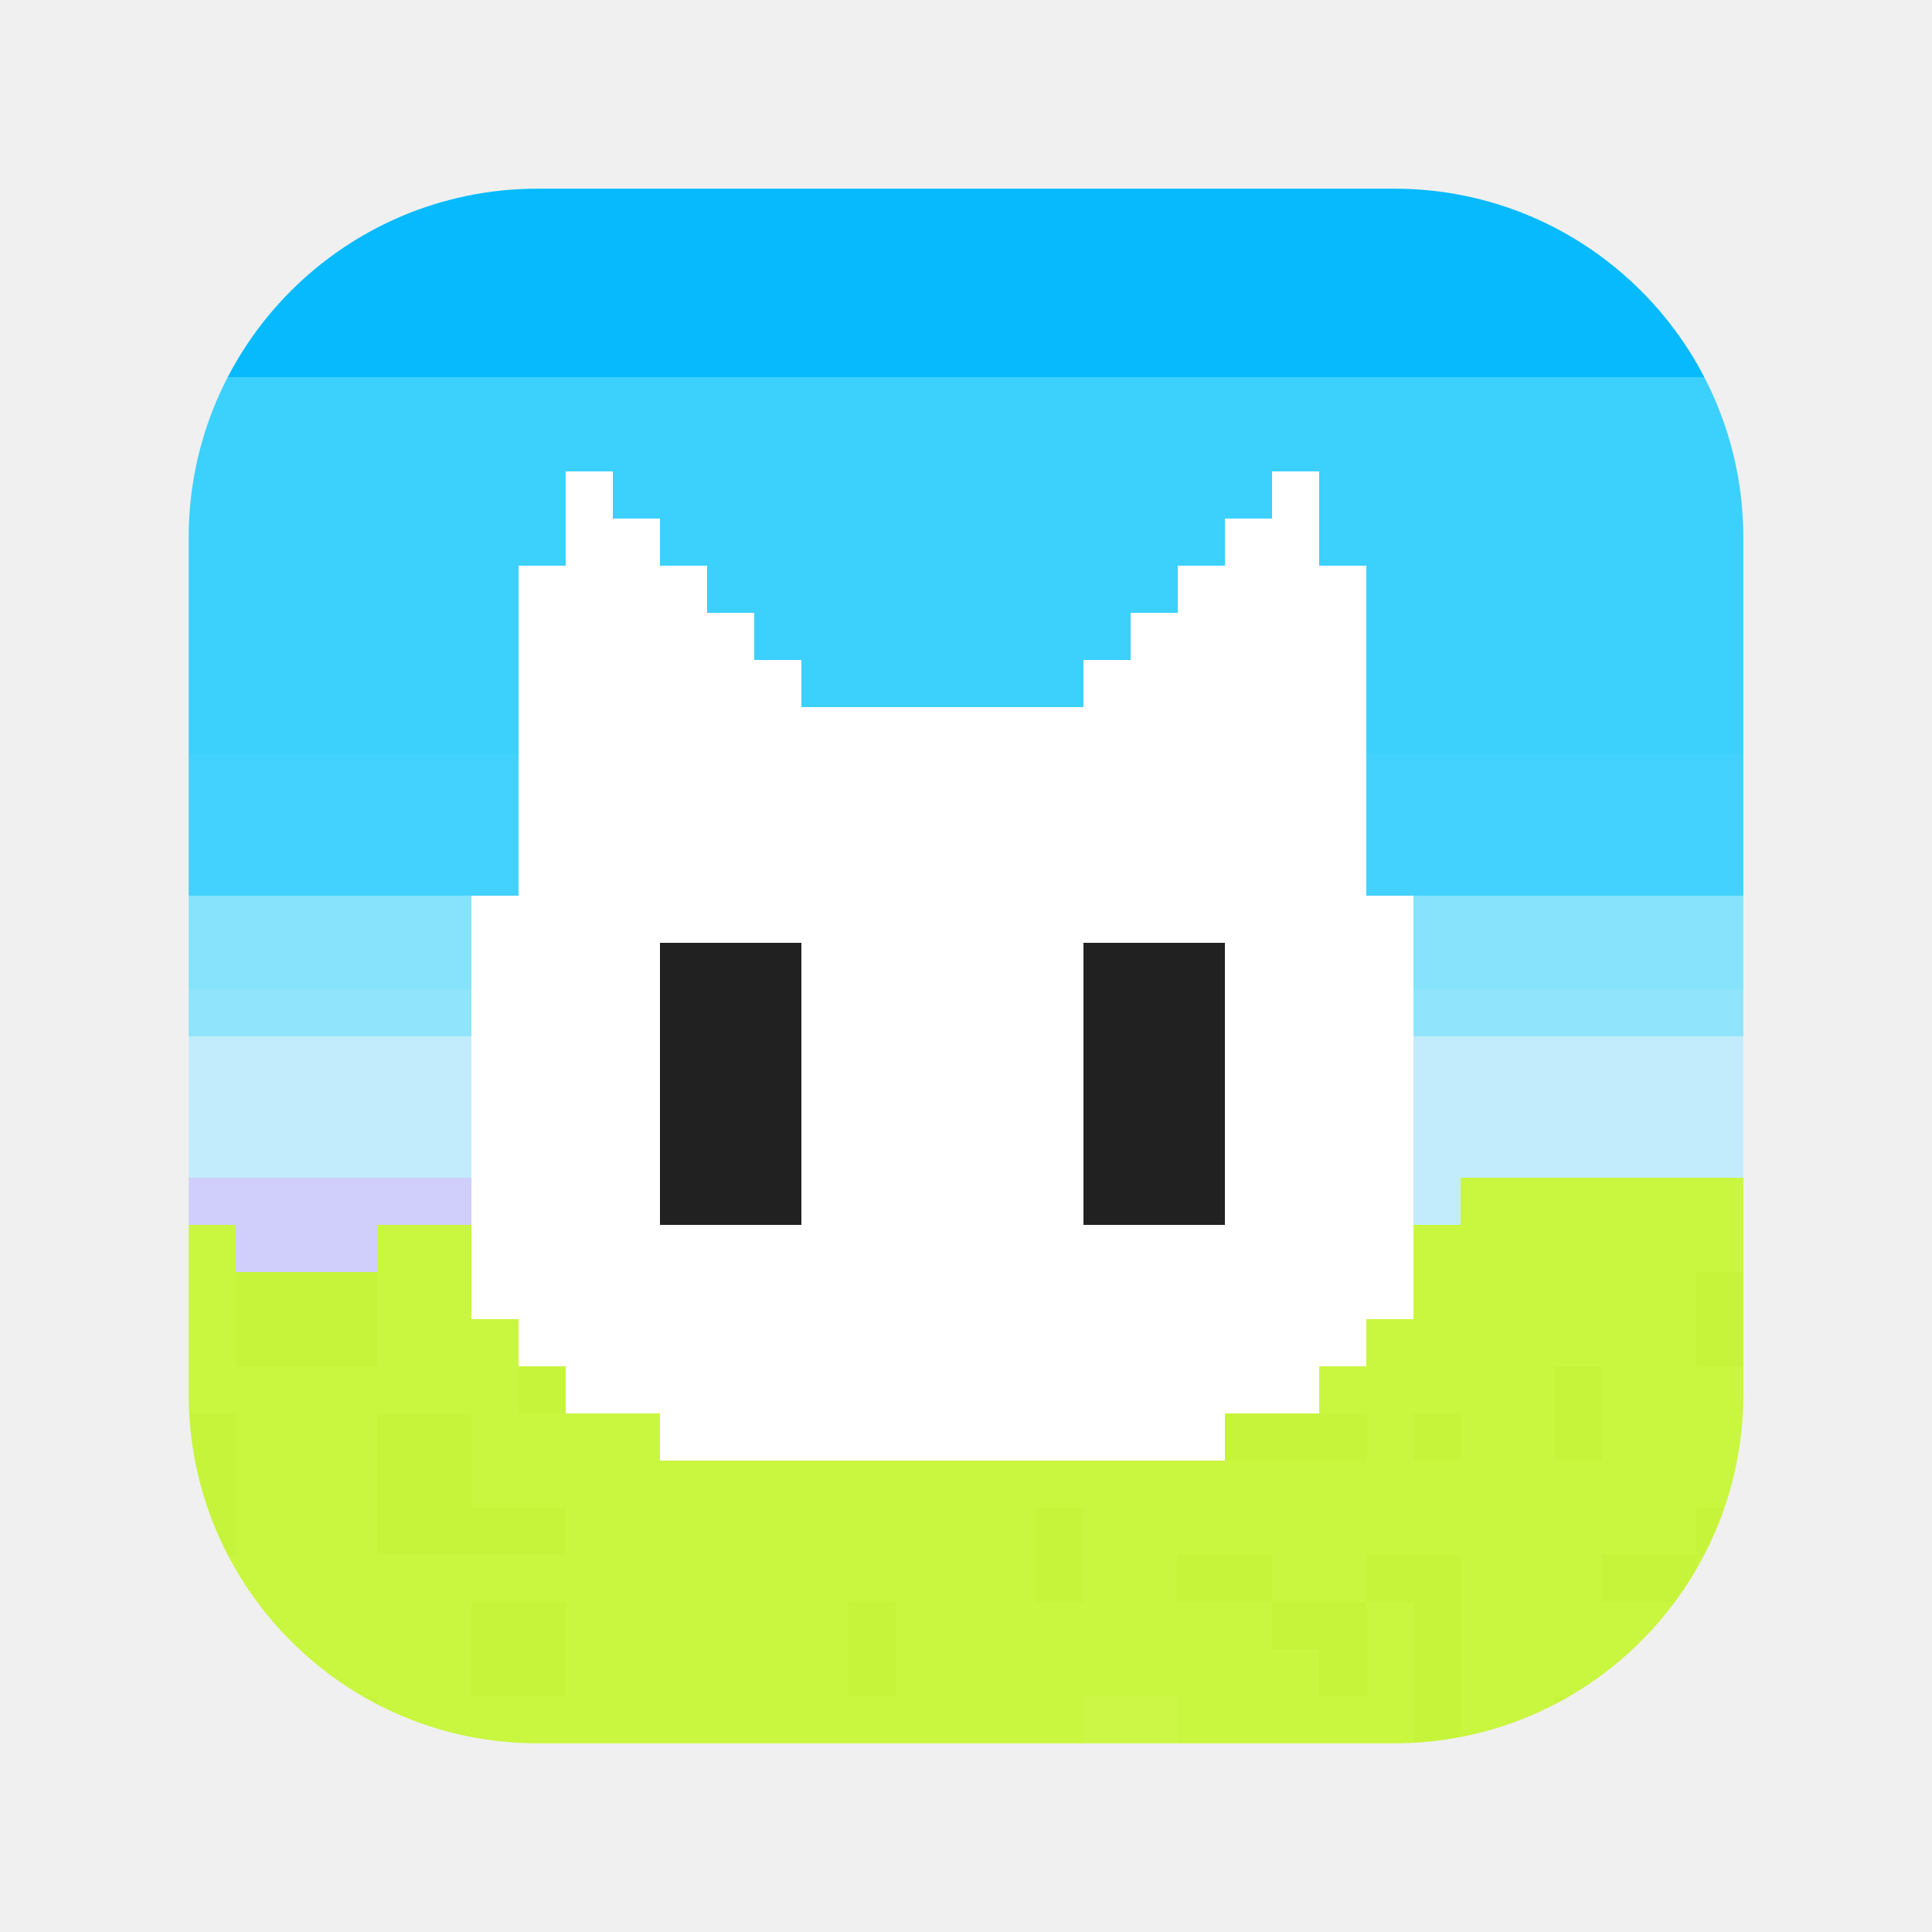
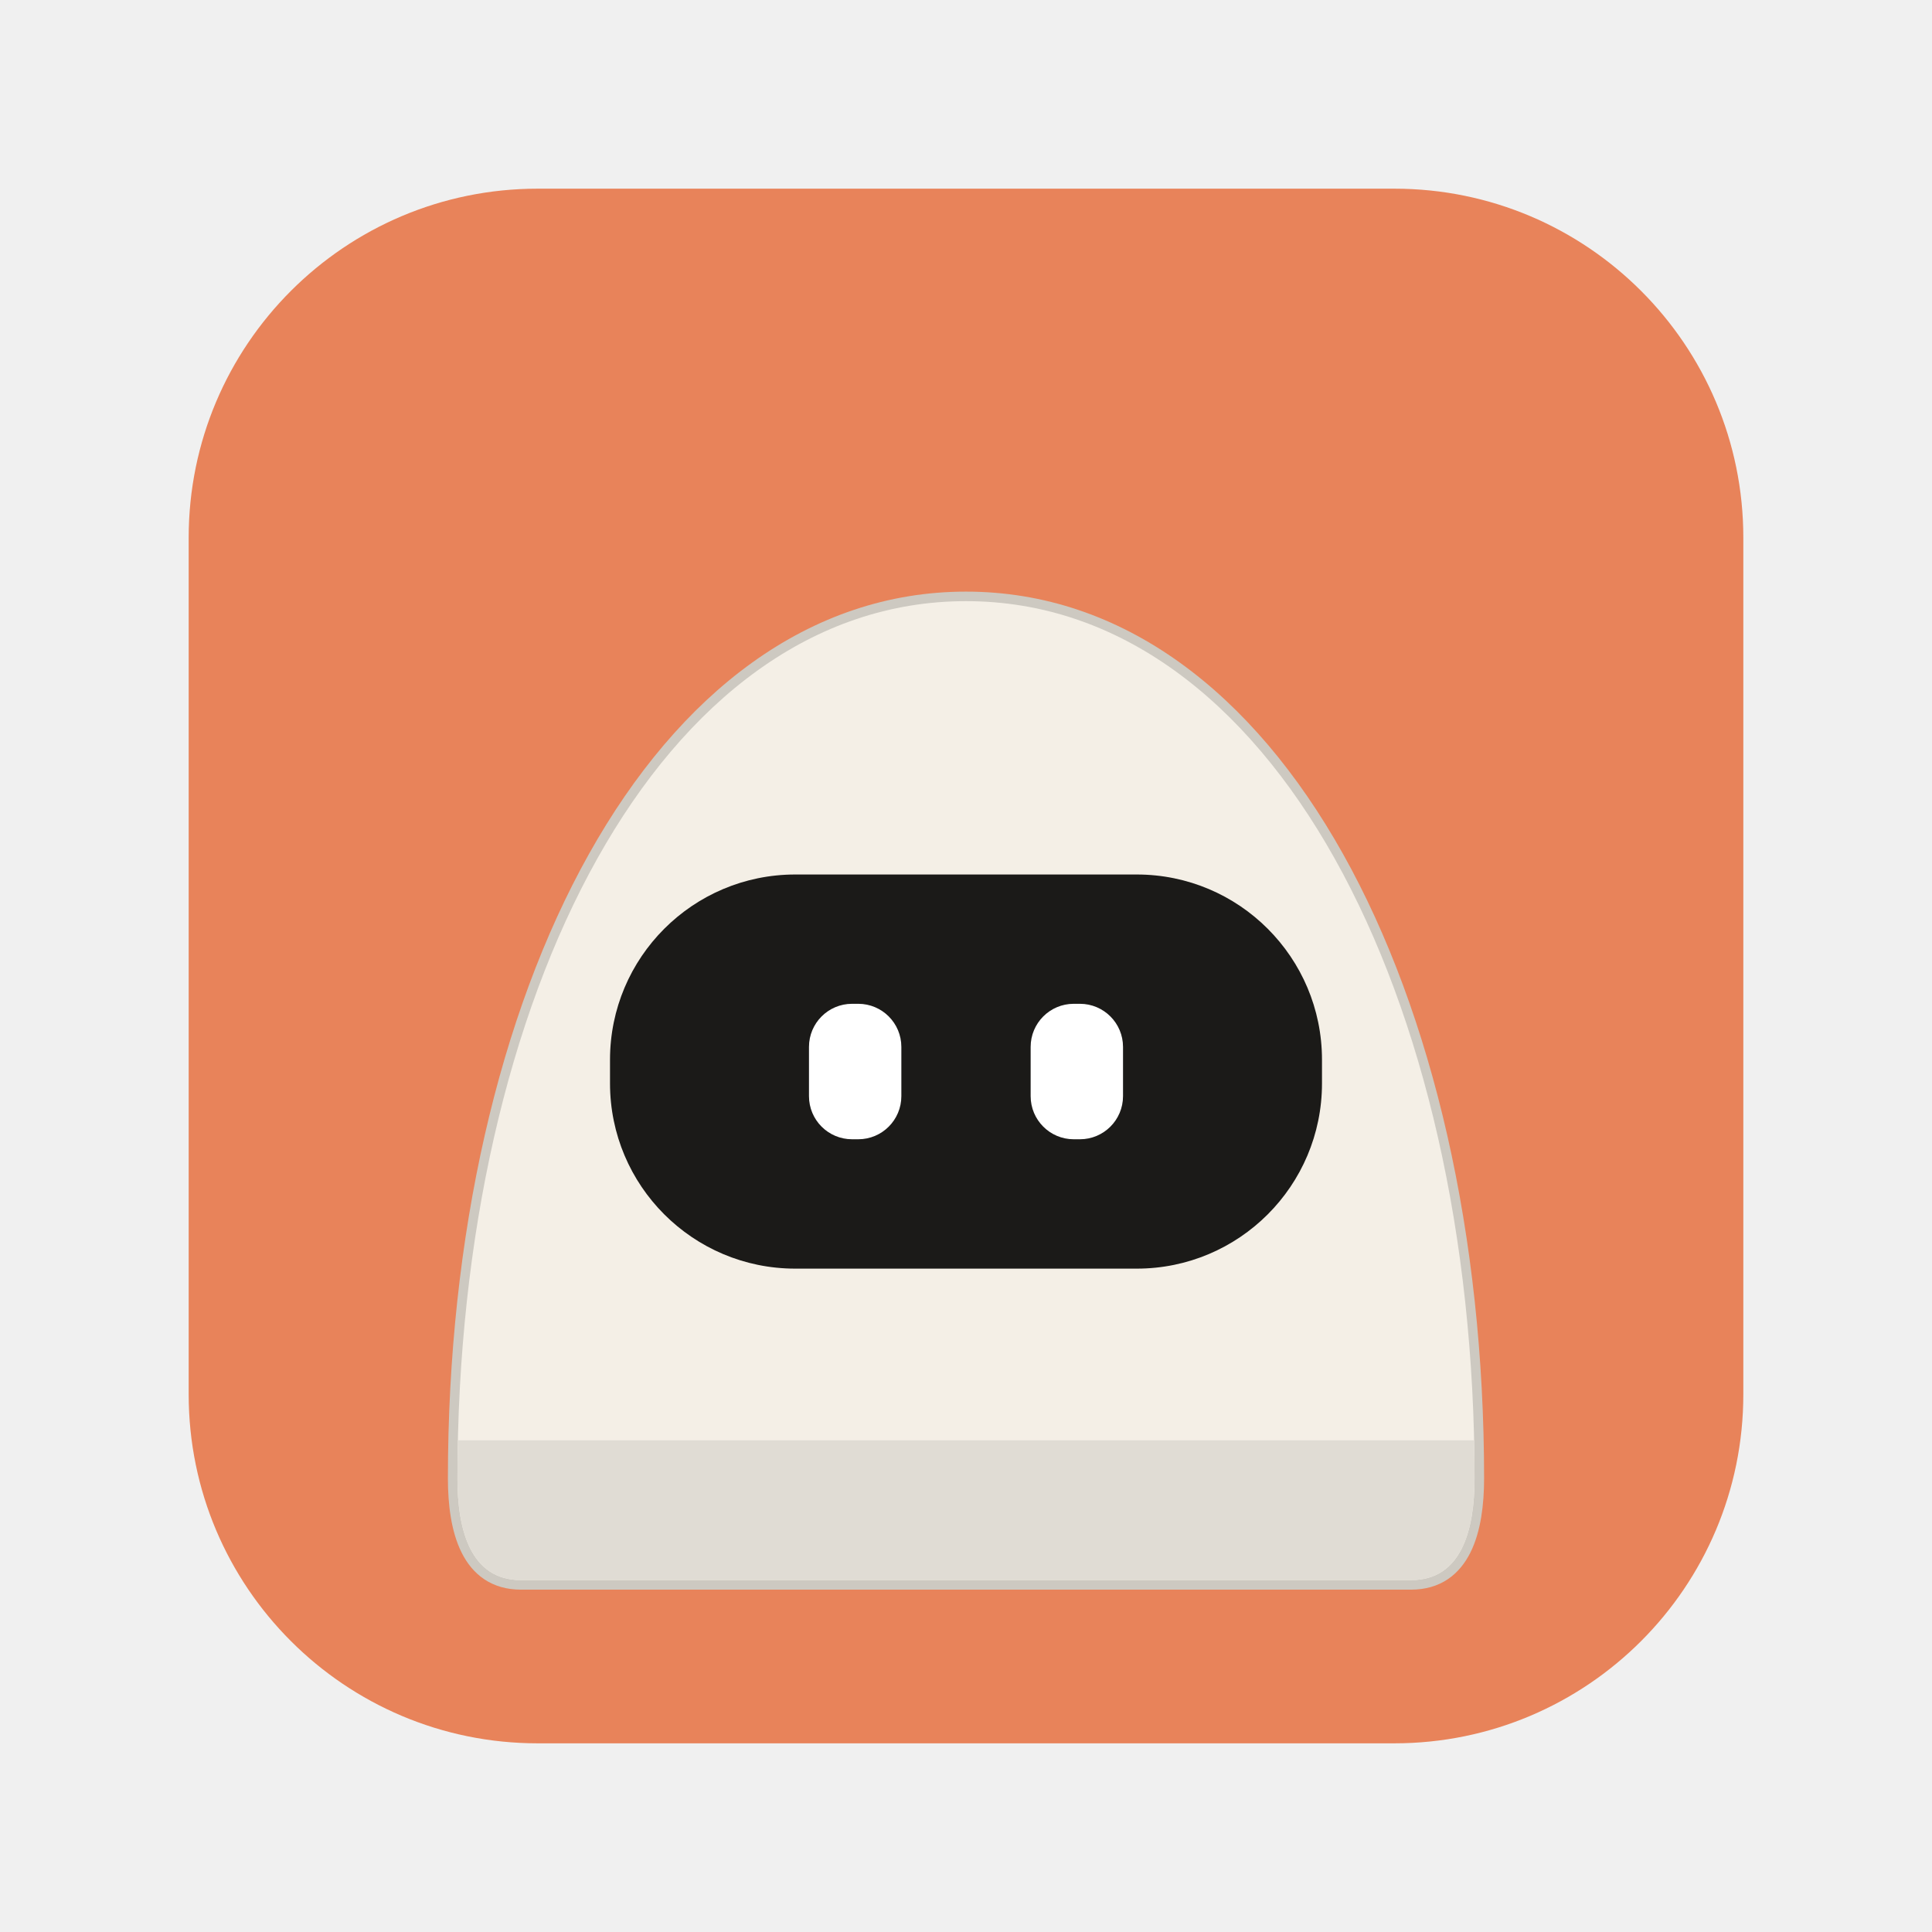
<svg xmlns="http://www.w3.org/2000/svg" viewBox="0 0 1024 1024" width="1024" height="1024">
-   <clipPath id="logo-tile">
-     <rect x="100" y="100" width="824" height="824" rx="185" />
-   </clipPath>
-   <g clip-path="url(#logo-tile)">
-     <g shape-rendering="crispEdges">
-       <rect x="100" y="100" width="824" height="24.97" fill="#06bafd" />
-       <rect x="100" y="124.97" width="824" height="24.97" fill="#06bafd" />
-       <rect x="100" y="149.939" width="824" height="24.97" fill="#06bafd" />
-       <rect x="100" y="174.909" width="824" height="24.97" fill="#06bafd" />
-       <rect x="100" y="199.879" width="824" height="24.97" fill="#3cd0fd" />
-       <rect x="100" y="224.848" width="824" height="24.97" fill="#3cd0fd" />
-       <rect x="100" y="249.818" width="199.758" height="24.97" fill="#3cd0fd" />
-       <rect x="299.758" y="249.818" width="24.97" height="24.97" fill="#ffffff" />
-       <rect x="324.727" y="249.818" width="349.576" height="24.97" fill="#3cd0fd" />
-       <rect x="674.303" y="249.818" width="24.97" height="24.97" fill="#ffffff" />
-       <rect x="699.273" y="249.818" width="224.727" height="24.97" fill="#3cd0fd" />
-       <rect x="100" y="274.788" width="199.758" height="24.97" fill="#3cd0fd" />
-       <rect x="299.758" y="274.788" width="49.939" height="24.97" fill="#ffffff" />
-       <rect x="349.697" y="274.788" width="299.636" height="24.97" fill="#3cd0fd" />
-       <rect x="649.333" y="274.788" width="49.939" height="24.97" fill="#ffffff" />
-       <rect x="699.273" y="274.788" width="224.727" height="24.97" fill="#3cd0fd" />
-       <rect x="100" y="299.758" width="174.788" height="24.97" fill="#3cd0fd" />
-       <rect x="274.788" y="299.758" width="99.879" height="24.97" fill="#ffffff" />
-       <rect x="374.667" y="299.758" width="249.697" height="24.97" fill="#3cd0fd" />
-       <rect x="624.364" y="299.758" width="99.879" height="24.97" fill="#ffffff" />
-       <rect x="724.242" y="299.758" width="199.758" height="24.97" fill="#3cd0fd" />
-       <rect x="100" y="324.727" width="174.788" height="24.97" fill="#3cd0fd" />
-       <rect x="274.788" y="324.727" width="124.848" height="24.97" fill="#ffffff" />
-       <rect x="399.636" y="324.727" width="199.758" height="24.97" fill="#3cd0fd" />
-       <rect x="599.394" y="324.727" width="124.848" height="24.97" fill="#ffffff" />
-       <rect x="724.242" y="324.727" width="199.758" height="24.97" fill="#3cd0fd" />
-       <rect x="100" y="349.697" width="174.788" height="24.97" fill="#3cd0fd" />
-       <rect x="274.788" y="349.697" width="149.818" height="24.97" fill="#ffffff" />
-       <rect x="424.606" y="349.697" width="149.818" height="24.97" fill="#3cd0fd" />
-       <rect x="574.424" y="349.697" width="149.818" height="24.97" fill="#ffffff" />
-       <rect x="724.242" y="349.697" width="199.758" height="24.97" fill="#3cd0fd" />
-       <rect x="100" y="374.667" width="174.788" height="24.97" fill="#3cd0fd" />
-       <rect x="274.788" y="374.667" width="449.455" height="24.97" fill="#ffffff" />
-       <rect x="724.242" y="374.667" width="199.758" height="24.97" fill="#3cd0fd" />
-       <rect x="100" y="399.636" width="174.788" height="24.97" fill="#43d1fd" />
-       <rect x="274.788" y="399.636" width="449.455" height="24.97" fill="#ffffff" />
-       <rect x="724.242" y="399.636" width="199.758" height="24.97" fill="#43d1fd" />
-       <rect x="100" y="424.606" width="174.788" height="24.97" fill="#43d1fd" />
-       <rect x="274.788" y="424.606" width="449.455" height="24.97" fill="#ffffff" />
-       <rect x="724.242" y="424.606" width="199.758" height="24.97" fill="#43d1fd" />
-       <rect x="100" y="449.576" width="174.788" height="24.97" fill="#43d1fd" />
-       <rect x="274.788" y="449.576" width="449.455" height="24.97" fill="#ffffff" />
-       <rect x="724.242" y="449.576" width="199.758" height="24.97" fill="#43d1fd" />
-       <rect x="100" y="474.545" width="149.818" height="24.97" fill="#87e2fc" />
-       <rect x="249.818" y="474.545" width="499.394" height="24.97" fill="#ffffff" />
-       <rect x="749.212" y="474.545" width="174.788" height="24.97" fill="#87e2fc" />
-       <rect x="100" y="499.515" width="149.818" height="24.97" fill="#87e2fc" />
-       <rect x="249.818" y="499.515" width="99.879" height="24.97" fill="#ffffff" />
-       <rect x="349.697" y="499.515" width="74.909" height="24.97" fill="#212121" />
-       <rect x="424.606" y="499.515" width="149.818" height="24.97" fill="#ffffff" />
-       <rect x="574.424" y="499.515" width="74.909" height="24.97" fill="#212121" />
-       <rect x="649.333" y="499.515" width="99.879" height="24.97" fill="#ffffff" />
-       <rect x="749.212" y="499.515" width="174.788" height="24.97" fill="#87e2fc" />
-       <rect x="100" y="524.485" width="149.818" height="24.97" fill="#90e4fc" />
-       <rect x="249.818" y="524.485" width="99.879" height="24.97" fill="#ffffff" />
-       <rect x="349.697" y="524.485" width="74.909" height="24.97" fill="#212121" />
-       <rect x="424.606" y="524.485" width="149.818" height="24.97" fill="#ffffff" />
-       <rect x="574.424" y="524.485" width="74.909" height="24.97" fill="#212121" />
-       <rect x="649.333" y="524.485" width="99.879" height="24.97" fill="#ffffff" />
-       <rect x="749.212" y="524.485" width="174.788" height="24.97" fill="#90e4fc" />
-       <rect x="100" y="549.455" width="149.818" height="24.97" fill="#c2ecfc" />
-       <rect x="249.818" y="549.455" width="99.879" height="24.97" fill="#ffffff" />
-       <rect x="349.697" y="549.455" width="74.909" height="24.97" fill="#212121" />
-       <rect x="424.606" y="549.455" width="149.818" height="24.97" fill="#ffffff" />
-       <rect x="574.424" y="549.455" width="74.909" height="24.97" fill="#212121" />
-       <rect x="649.333" y="549.455" width="99.879" height="24.97" fill="#ffffff" />
-       <rect x="749.212" y="549.455" width="174.788" height="24.97" fill="#c2ecfc" />
-       <rect x="100" y="574.424" width="149.818" height="24.97" fill="#c2ecfc" />
-       <rect x="249.818" y="574.424" width="99.879" height="24.97" fill="#ffffff" />
-       <rect x="349.697" y="574.424" width="74.909" height="24.97" fill="#212121" />
-       <rect x="424.606" y="574.424" width="149.818" height="24.97" fill="#ffffff" />
-       <rect x="574.424" y="574.424" width="74.909" height="24.97" fill="#212121" />
-       <rect x="649.333" y="574.424" width="99.879" height="24.97" fill="#ffffff" />
-       <rect x="749.212" y="574.424" width="174.788" height="24.97" fill="#c2ecfc" />
-       <rect x="100" y="599.394" width="149.818" height="24.97" fill="#c2ecfc" />
-       <rect x="249.818" y="599.394" width="99.879" height="24.97" fill="#ffffff" />
-       <rect x="349.697" y="599.394" width="74.909" height="24.97" fill="#212121" />
-       <rect x="424.606" y="599.394" width="149.818" height="24.97" fill="#ffffff" />
-       <rect x="574.424" y="599.394" width="74.909" height="24.97" fill="#212121" />
-       <rect x="649.333" y="599.394" width="99.879" height="24.97" fill="#ffffff" />
-       <rect x="749.212" y="599.394" width="174.788" height="24.97" fill="#c2ecfc" />
-       <rect x="100" y="624.364" width="149.818" height="24.97" fill="#d0cefb" />
-       <rect x="249.818" y="624.364" width="99.879" height="24.97" fill="#ffffff" />
-       <rect x="349.697" y="624.364" width="74.909" height="24.97" fill="#212121" />
-       <rect x="424.606" y="624.364" width="149.818" height="24.97" fill="#ffffff" />
-       <rect x="574.424" y="624.364" width="74.909" height="24.97" fill="#212121" />
-       <rect x="649.333" y="624.364" width="99.879" height="24.97" fill="#ffffff" />
-       <rect x="749.212" y="624.364" width="24.97" height="24.97" fill="#c2ecfc" />
-       <rect x="774.182" y="624.364" width="149.818" height="24.97" fill="#c9f63f" />
-       <rect x="100" y="649.333" width="24.97" height="24.97" fill="#c9f63f" />
-       <rect x="124.97" y="649.333" width="74.909" height="24.97" fill="#d0cefb" />
-       <rect x="199.879" y="649.333" width="49.939" height="24.97" fill="#c9f63f" />
-       <rect x="249.818" y="649.333" width="499.394" height="24.97" fill="#ffffff" />
-       <rect x="749.212" y="649.333" width="174.788" height="24.97" fill="#c9f63f" />
-       <rect x="100" y="674.303" width="24.97" height="24.97" fill="#c9f63f" />
-       <rect x="124.97" y="674.303" width="74.909" height="24.97" fill="#c6f43a" />
-       <rect x="199.879" y="674.303" width="49.939" height="24.97" fill="#c9f63f" />
-       <rect x="249.818" y="674.303" width="499.394" height="24.97" fill="#ffffff" />
-       <rect x="749.212" y="674.303" width="149.818" height="24.97" fill="#c9f63f" />
-       <rect x="899.03" y="674.303" width="24.97" height="24.97" fill="#c6f43a" />
-       <rect x="100" y="699.273" width="24.97" height="24.97" fill="#c9f63f" />
-       <rect x="124.97" y="699.273" width="74.909" height="24.97" fill="#c6f43a" />
-       <rect x="199.879" y="699.273" width="74.909" height="24.97" fill="#c9f63f" />
-       <rect x="274.788" y="699.273" width="449.455" height="24.97" fill="#ffffff" />
-       <rect x="724.242" y="699.273" width="174.788" height="24.97" fill="#c9f63f" />
-       <rect x="899.03" y="699.273" width="24.97" height="24.97" fill="#c6f43a" />
-       <rect x="100" y="724.242" width="174.788" height="24.97" fill="#c9f63f" />
-       <rect x="274.788" y="724.242" width="24.97" height="24.97" fill="#c6f43a" />
-       <rect x="299.758" y="724.242" width="399.515" height="24.97" fill="#ffffff" />
-       <rect x="699.273" y="724.242" width="124.848" height="24.97" fill="#c9f63f" />
-       <rect x="824.121" y="724.242" width="24.97" height="24.97" fill="#c6f43a" />
-       <rect x="849.091" y="724.242" width="74.909" height="24.97" fill="#c9f63f" />
-       <rect x="100" y="749.212" width="24.97" height="24.97" fill="#c6f43a" />
-       <rect x="124.97" y="749.212" width="74.909" height="24.97" fill="#c9f63f" />
-       <rect x="199.879" y="749.212" width="49.939" height="24.97" fill="#c6f43a" />
-       <rect x="249.818" y="749.212" width="99.879" height="24.97" fill="#c9f63f" />
-       <rect x="349.697" y="749.212" width="299.636" height="24.97" fill="#ffffff" />
-       <rect x="649.333" y="749.212" width="74.909" height="24.97" fill="#c6f43a" />
-       <rect x="724.242" y="749.212" width="24.97" height="24.97" fill="#c9f63f" />
-       <rect x="749.212" y="749.212" width="24.97" height="24.97" fill="#c6f43a" />
-       <rect x="774.182" y="749.212" width="49.939" height="24.97" fill="#c9f63f" />
-       <rect x="824.121" y="749.212" width="24.97" height="24.97" fill="#c6f43a" />
-       <rect x="849.091" y="749.212" width="74.909" height="24.97" fill="#c9f63f" />
-       <rect x="100" y="774.182" width="24.97" height="24.97" fill="#c6f43a" />
-       <rect x="124.97" y="774.182" width="74.909" height="24.97" fill="#c9f63f" />
-       <rect x="199.879" y="774.182" width="49.939" height="24.97" fill="#c6f43a" />
-       <rect x="249.818" y="774.182" width="674.182" height="24.97" fill="#c9f63f" />
-       <rect x="100" y="799.152" width="24.97" height="24.97" fill="#c6f43a" />
-       <rect x="124.97" y="799.152" width="74.909" height="24.97" fill="#c9f63f" />
-       <rect x="199.879" y="799.152" width="99.879" height="24.97" fill="#c6f43a" />
-       <rect x="299.758" y="799.152" width="249.697" height="24.97" fill="#c9f63f" />
-       <rect x="549.455" y="799.152" width="24.97" height="24.97" fill="#c6f43a" />
-       <rect x="574.424" y="799.152" width="324.606" height="24.97" fill="#c9f63f" />
-       <rect x="899.03" y="799.152" width="24.97" height="24.97" fill="#c6f43a" />
-       <rect x="100" y="824.121" width="449.455" height="24.97" fill="#c9f63f" />
-       <rect x="549.455" y="824.121" width="24.97" height="24.97" fill="#c6f43a" />
-       <rect x="574.424" y="824.121" width="49.939" height="24.97" fill="#c9f63f" />
-       <rect x="624.364" y="824.121" width="49.939" height="24.97" fill="#c6f43a" />
-       <rect x="674.303" y="824.121" width="49.939" height="24.97" fill="#c9f63f" />
-       <rect x="724.242" y="824.121" width="49.939" height="24.97" fill="#c6f43a" />
-       <rect x="774.182" y="824.121" width="74.909" height="24.97" fill="#c9f63f" />
-       <rect x="849.091" y="824.121" width="49.939" height="24.97" fill="#c6f43a" />
-       <rect x="899.03" y="824.121" width="24.97" height="24.97" fill="#c9f63f" />
-       <rect x="100" y="849.091" width="149.818" height="24.97" fill="#c9f63f" />
-       <rect x="249.818" y="849.091" width="49.939" height="24.97" fill="#c6f43a" />
-       <rect x="299.758" y="849.091" width="149.818" height="24.97" fill="#c9f63f" />
-       <rect x="449.576" y="849.091" width="24.97" height="24.97" fill="#c6f43a" />
-       <rect x="474.545" y="849.091" width="199.758" height="24.97" fill="#c9f63f" />
-       <rect x="674.303" y="849.091" width="49.939" height="24.97" fill="#c6f43a" />
-       <rect x="724.242" y="849.091" width="24.97" height="24.97" fill="#c9f63f" />
-       <rect x="749.212" y="849.091" width="24.97" height="24.97" fill="#c6f43a" />
-       <rect x="774.182" y="849.091" width="149.818" height="24.97" fill="#c9f63f" />
-       <rect x="100" y="874.061" width="149.818" height="24.97" fill="#c9f63f" />
-       <rect x="249.818" y="874.061" width="49.939" height="24.97" fill="#c6f43a" />
-       <rect x="299.758" y="874.061" width="149.818" height="24.97" fill="#c9f63f" />
-       <rect x="449.576" y="874.061" width="24.97" height="24.97" fill="#c6f43a" />
-       <rect x="474.545" y="874.061" width="224.727" height="24.97" fill="#c9f63f" />
-       <rect x="699.273" y="874.061" width="24.97" height="24.97" fill="#c6f43a" />
-       <rect x="724.242" y="874.061" width="24.97" height="24.97" fill="#c9f63f" />
-       <rect x="749.212" y="874.061" width="24.97" height="24.97" fill="#c6f43a" />
-       <rect x="774.182" y="874.061" width="149.818" height="24.97" fill="#c9f63f" />
-       <rect x="100" y="899.03" width="24.97" height="24.97" fill="#c6f43a" />
-       <rect x="124.97" y="899.03" width="49.939" height="24.97" fill="#c9f63f" />
-       <rect x="174.909" y="899.03" width="24.97" height="24.97" fill="#c6f43a" />
-       <rect x="199.879" y="899.03" width="374.545" height="24.97" fill="#c9f63f" />
-       <rect x="574.424" y="899.03" width="49.939" height="24.97" fill="#ccf746" />
-       <rect x="624.364" y="899.03" width="124.848" height="24.97" fill="#c9f63f" />
-       <rect x="749.212" y="899.03" width="24.97" height="24.97" fill="#c6f43a" />
-       <rect x="774.182" y="899.03" width="49.939" height="24.97" fill="#c9f63f" />
-       <rect x="824.121" y="899.03" width="24.97" height="24.97" fill="#c6f43a" />
-       <rect x="849.091" y="899.03" width="74.909" height="24.97" fill="#c9f63f" />
+   <rect x="100" y="100" width="824" height="824" rx="185" fill="#E8835A" />
+   <svg x="215.5" y="281.56" width="593" height="593" viewBox="12 23 176 176">
+     <defs>
+       <clipPath id="mark824-clip">
+         <path d="M30 188 C22 188 20 180 20 172 C20 96 52 34 100 34 C148 34 180 96 180 172 C180 180 178 188 170 188 Z" />
+       </clipPath>
+     </defs>
+     <g transform="">
+       <path d="M30 188 C22 188 20 180 20 172 C20 96 52 34 100 34 C148 34 180 96 180 172 C180 180 178 188 170 188 Z" fill="none" stroke="#CDC9C1" stroke-width="3" stroke-linejoin="round" />
+       <path d="M30 188 C22 188 20 180 20 172 C20 96 52 34 100 34 C148 34 180 96 180 172 C180 180 178 188 170 188 Z" fill="#F4EFE6" />
+       <rect x="0" y="166" width="200" height="60" fill="#E0DCD4" clip-path="url(#mark824-clip)" />
+       <rect x="44" y="77" width="112" height="62" rx="29.14" fill="#1B1A18" />
+       <rect x="75.3" y="97.34" width="14.53" height="21.31" rx="6.78" fill="#FFFFFF" />
+       <rect x="110.17" y="97.34" width="14.53" height="21.31" rx="6.78" fill="#FFFFFF" />
    </g>
-   </g>
+   </svg>
</svg>
